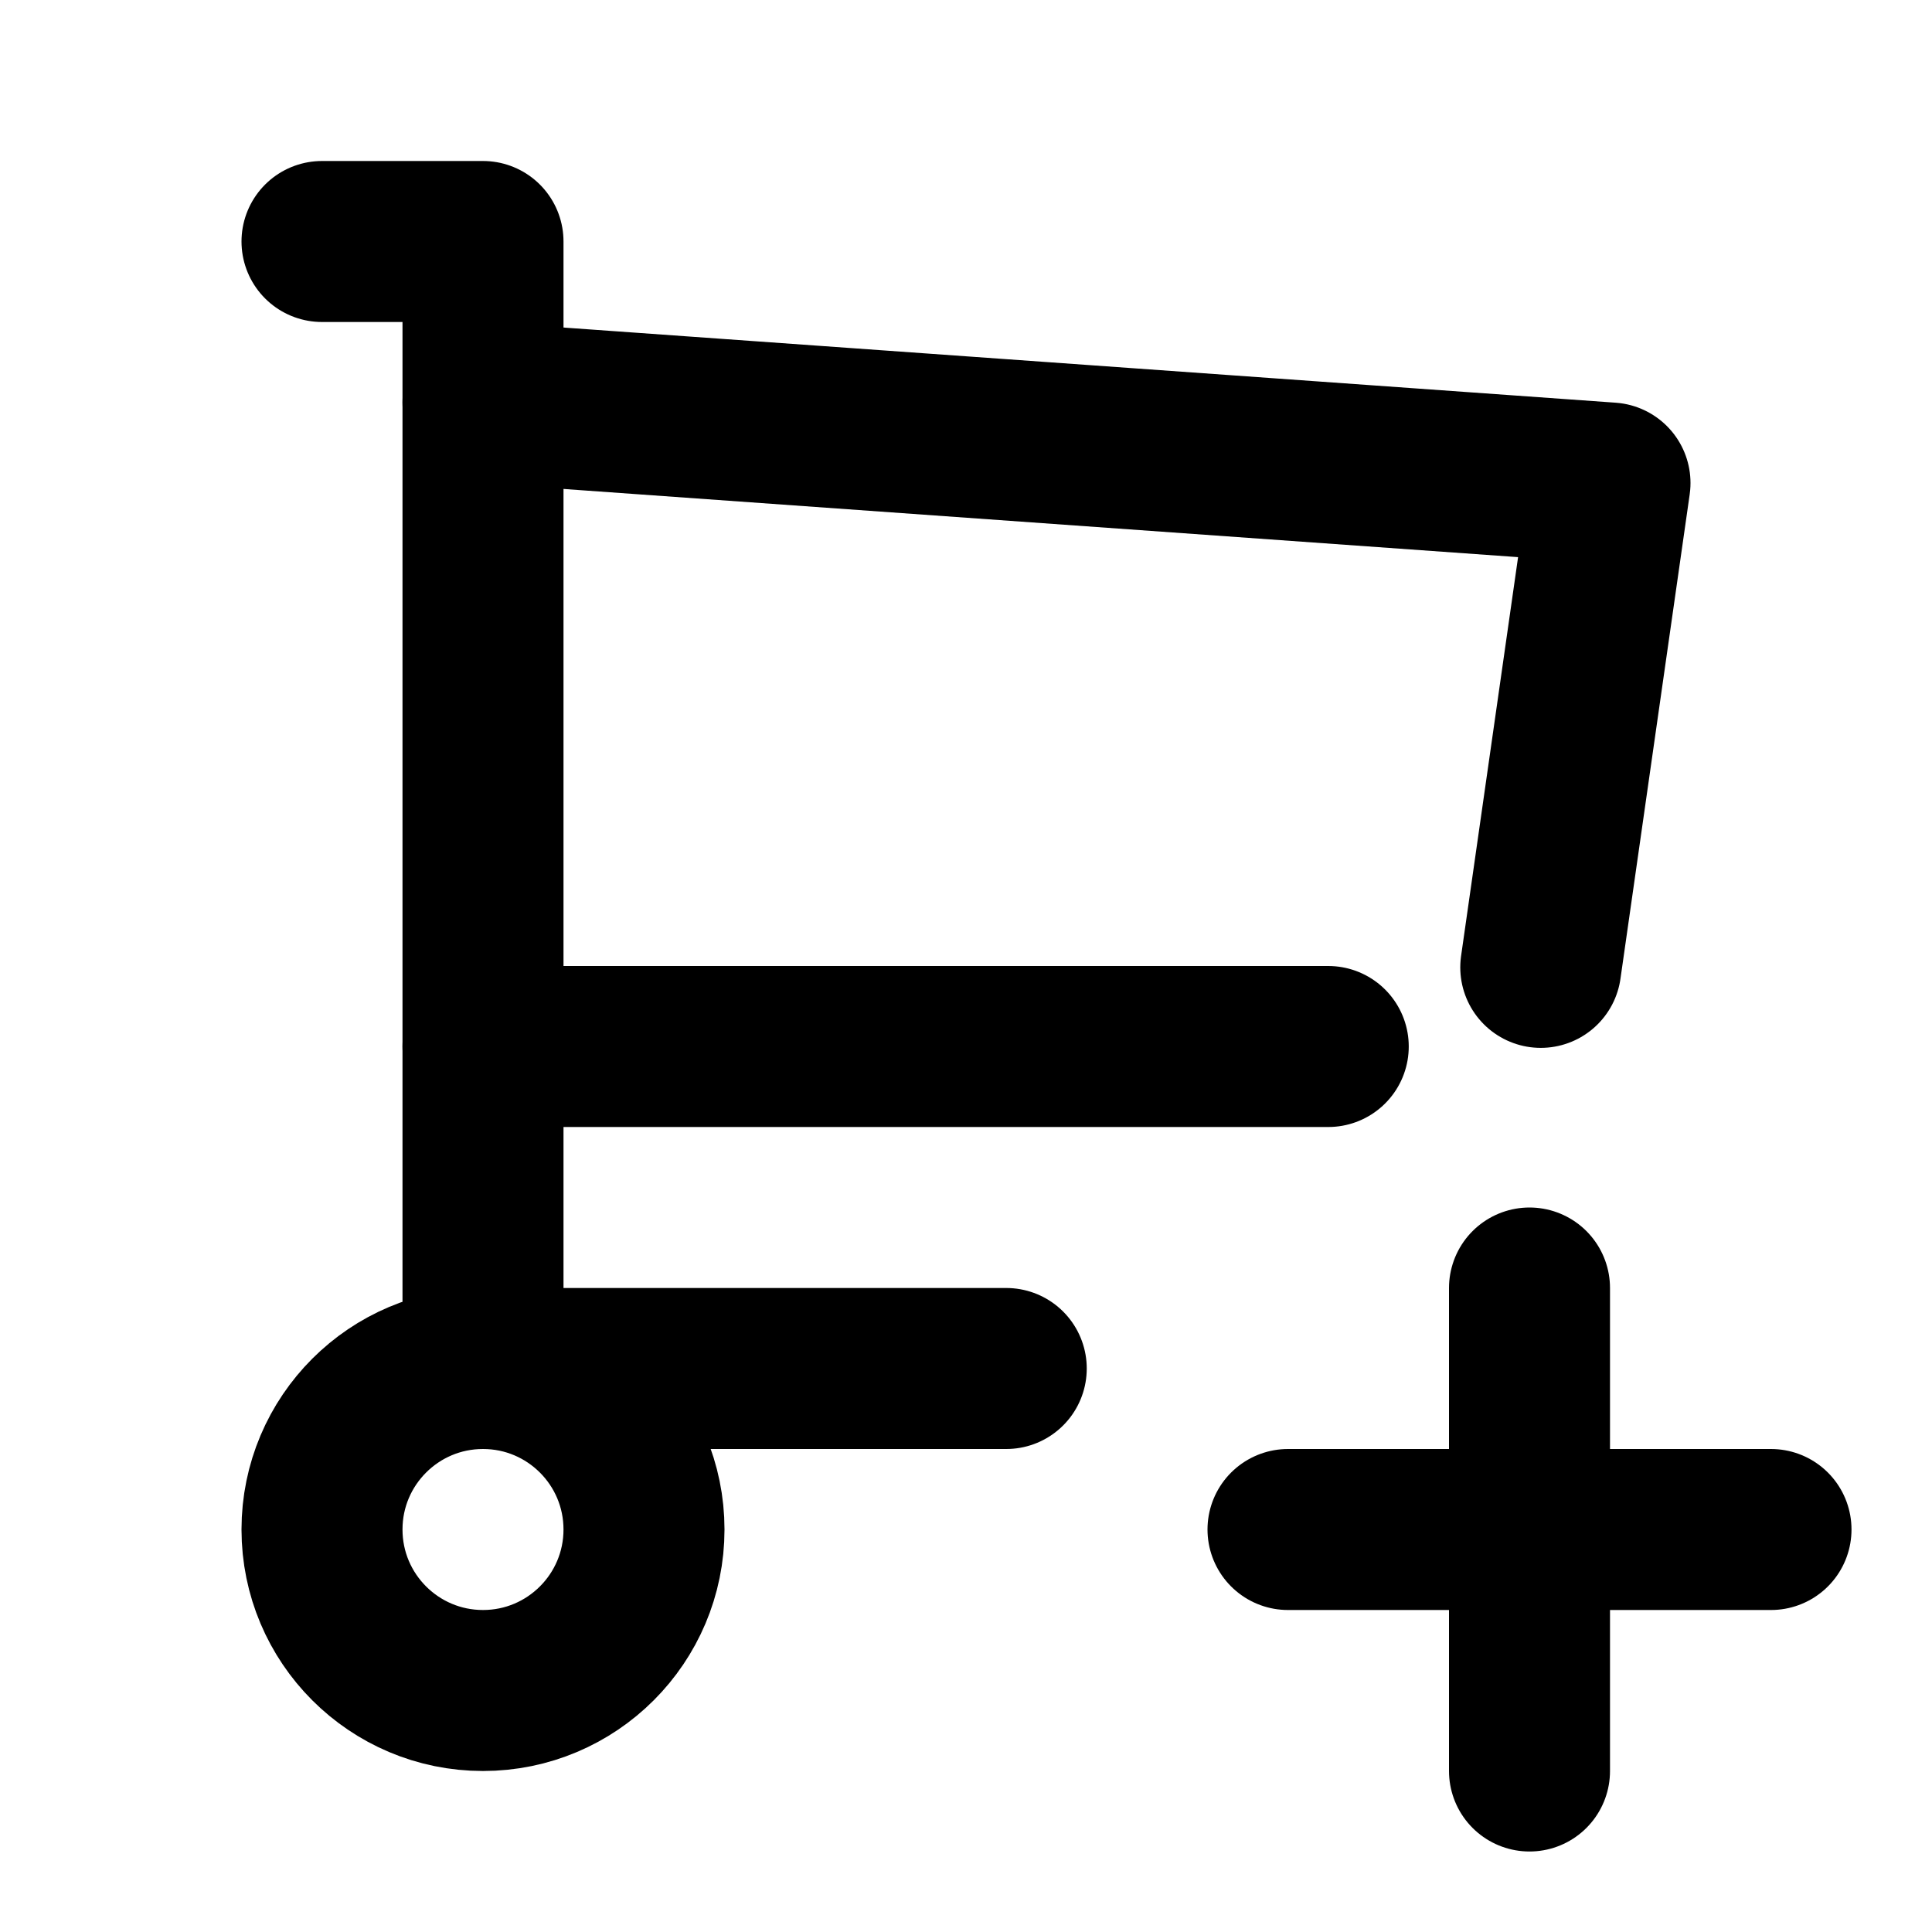
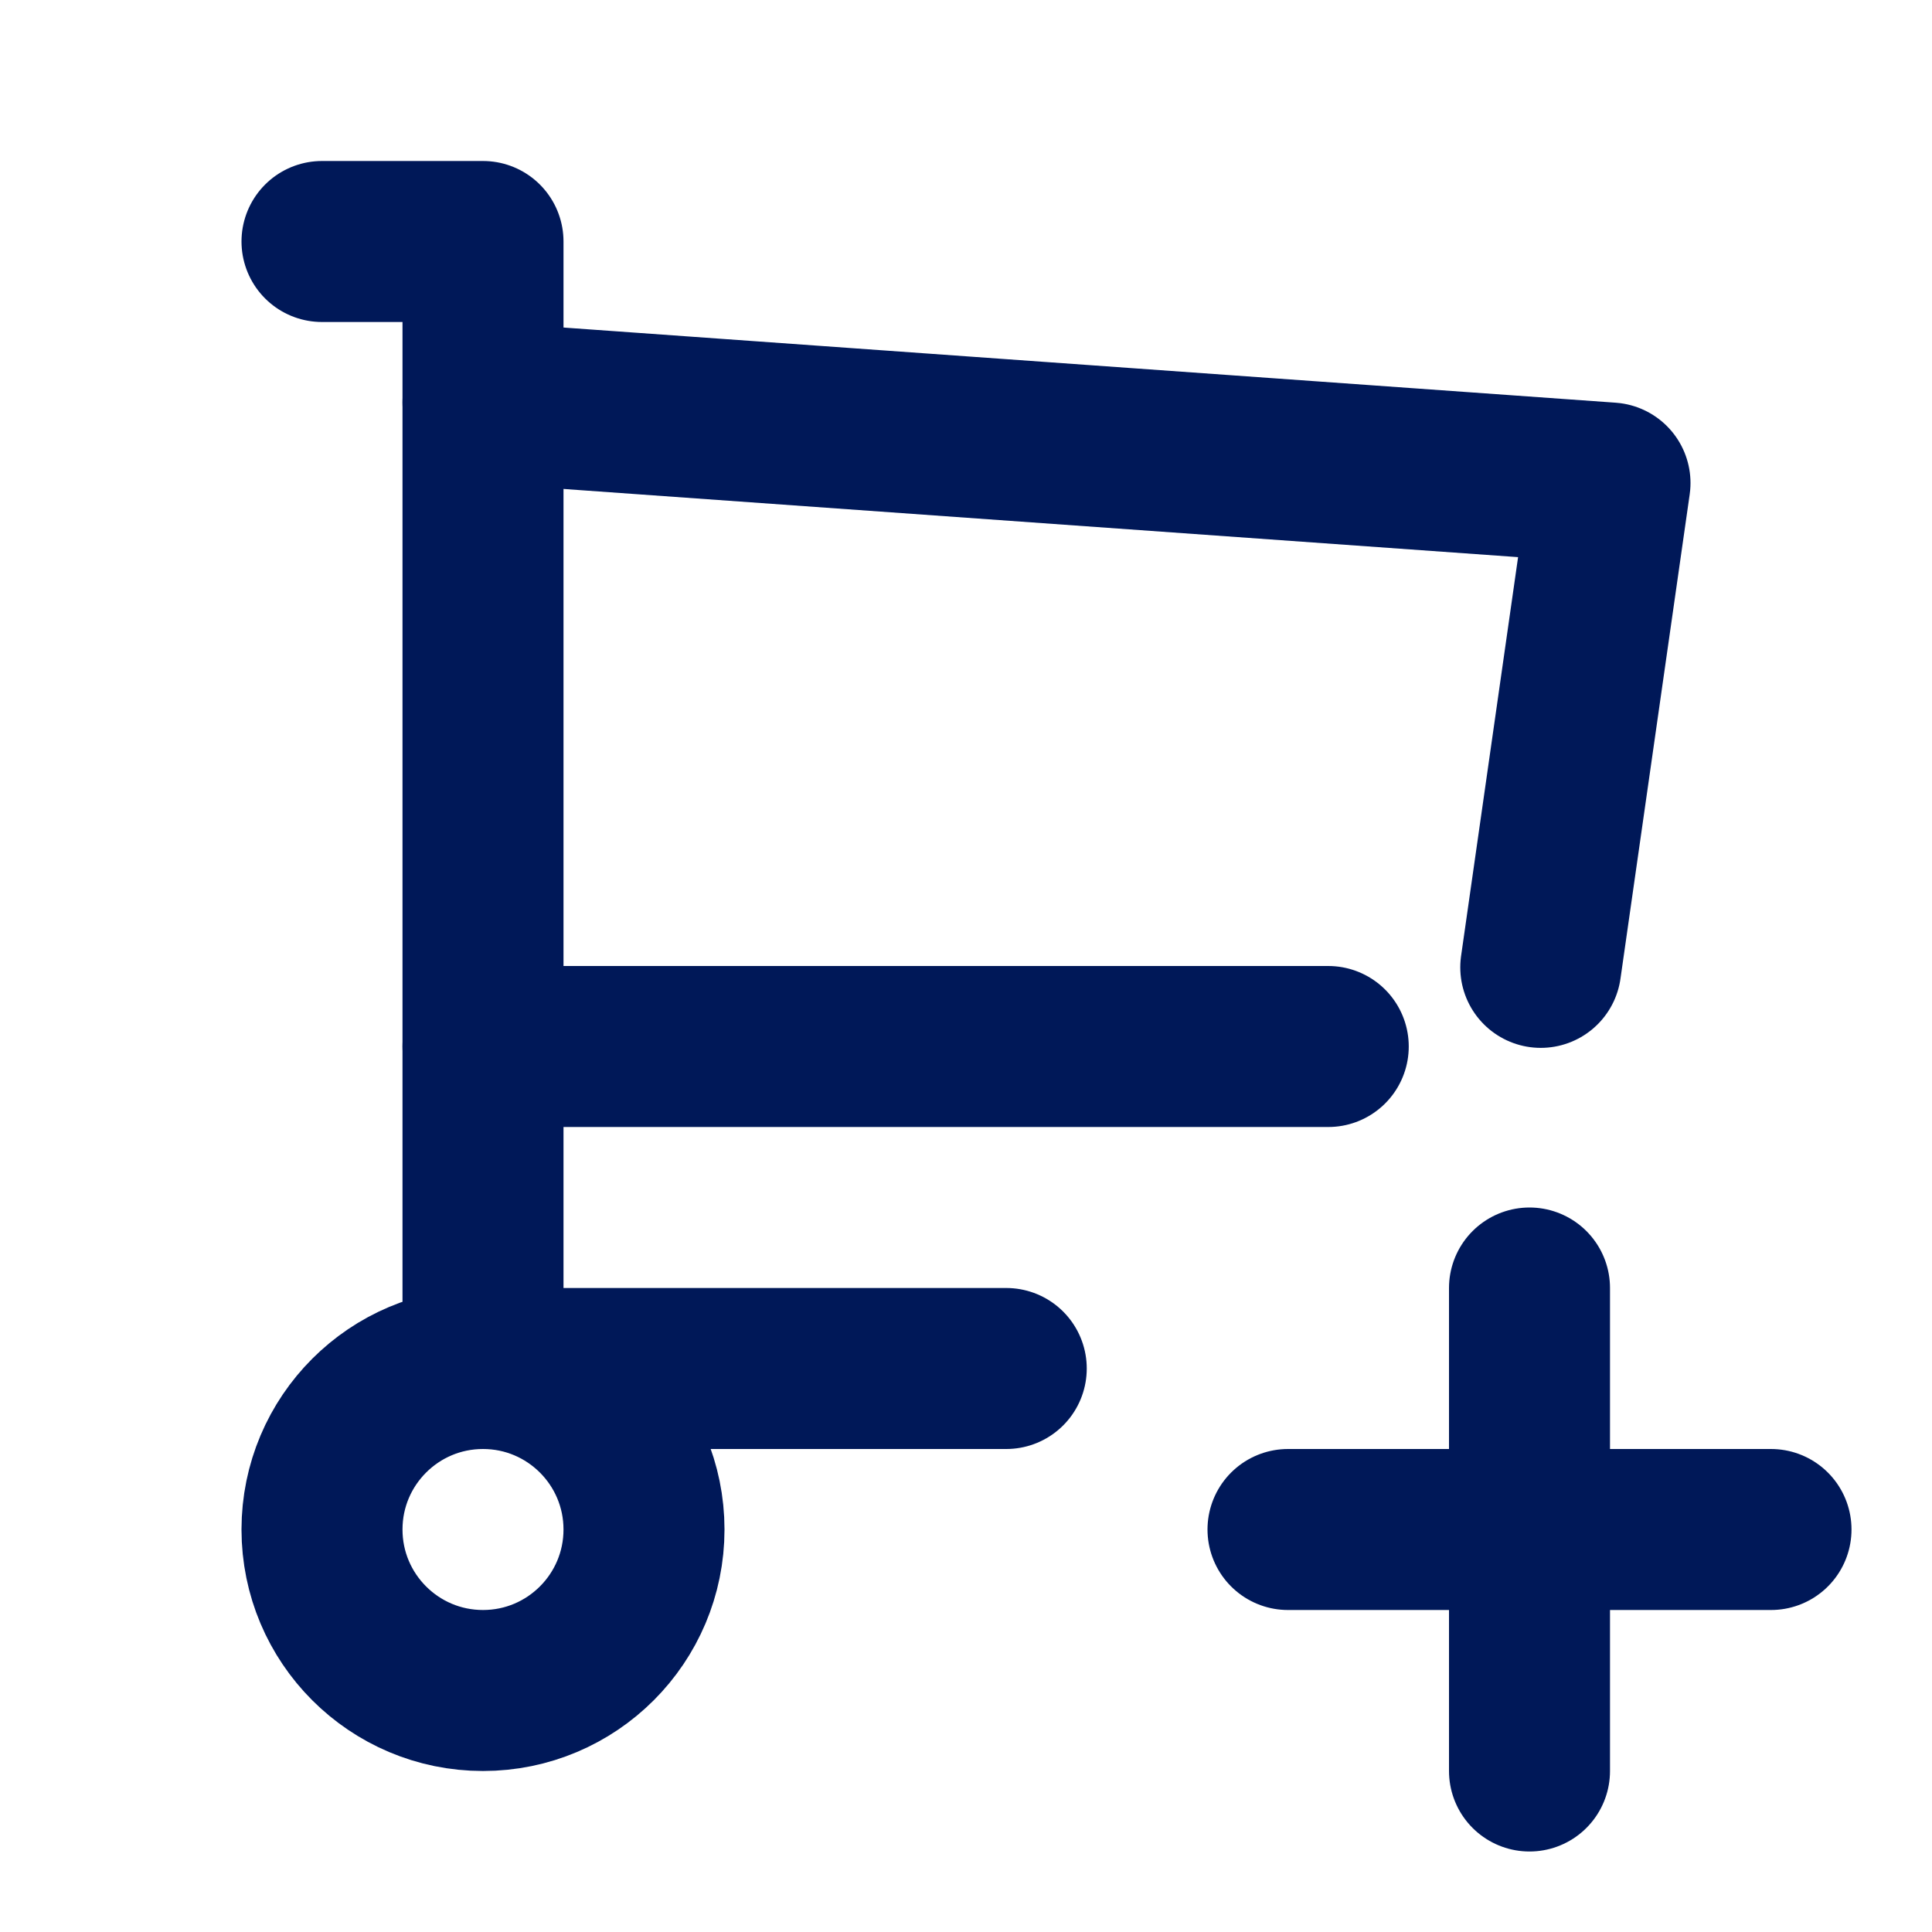
- <svg xmlns="http://www.w3.org/2000/svg" width="24" height="24" viewBox="0 0 24 24" fill="none" stroke="currentColor" stroke-width="2" stroke-linecap="round" stroke-linejoin="round" class="icon icon-tabler icons-tabler-outline icon-tabler-shopping-cart-plus">
+ <svg xmlns="http://www.w3.org/2000/svg" width="24" height="24" viewBox="0 0 24 24" fill="none" stroke="#001858" stroke-width="2" stroke-linecap="round" stroke-linejoin="round" class="icon icon-tabler icons-tabler-outline icon-tabler-shopping-cart-plus">
  <path stroke="none" d="M0 0h24v24H0z" fill="none" />
  <path d="M4 19a2 2 0 1 0 4 0a2 2 0 0 0 -4 0" />
  <path d="M12.5 17h-6.5v-14h-2" />
  <path d="M6 5l14 1l-.86 6.017m-2.64 .983h-10.5" />
  <path d="M16 19h6" />
  <path d="M19 16v6" />
</svg>
